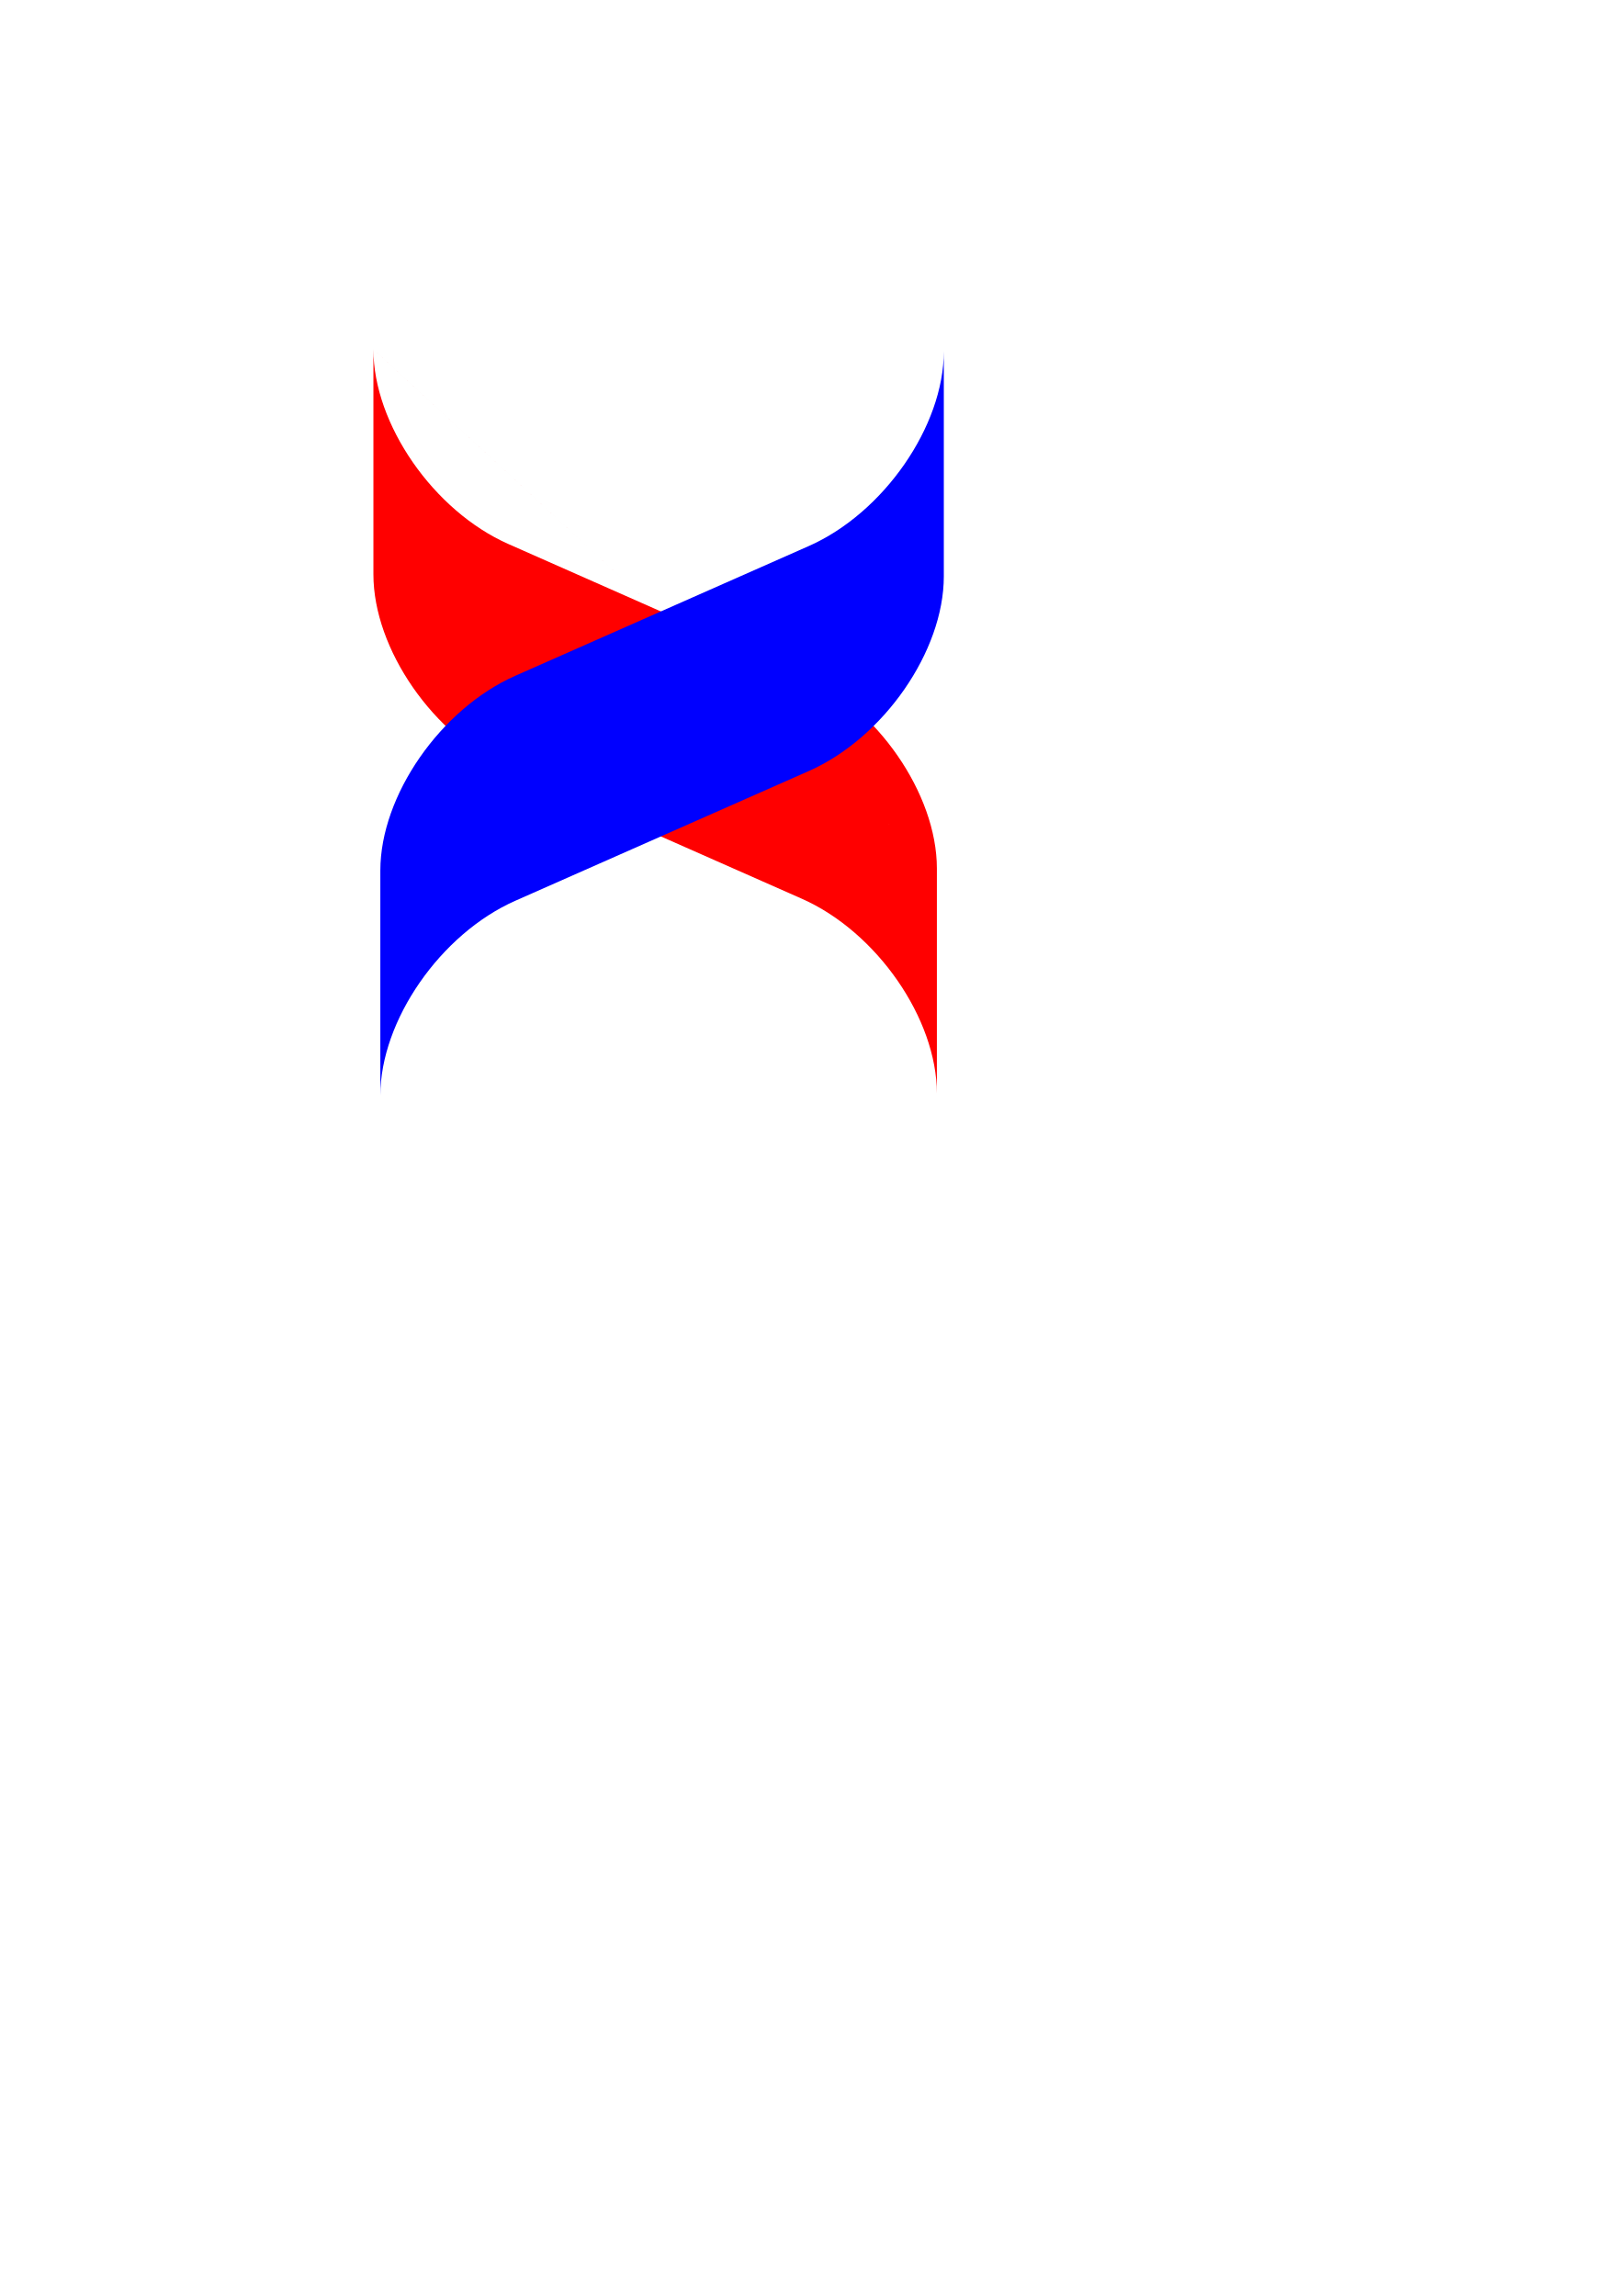
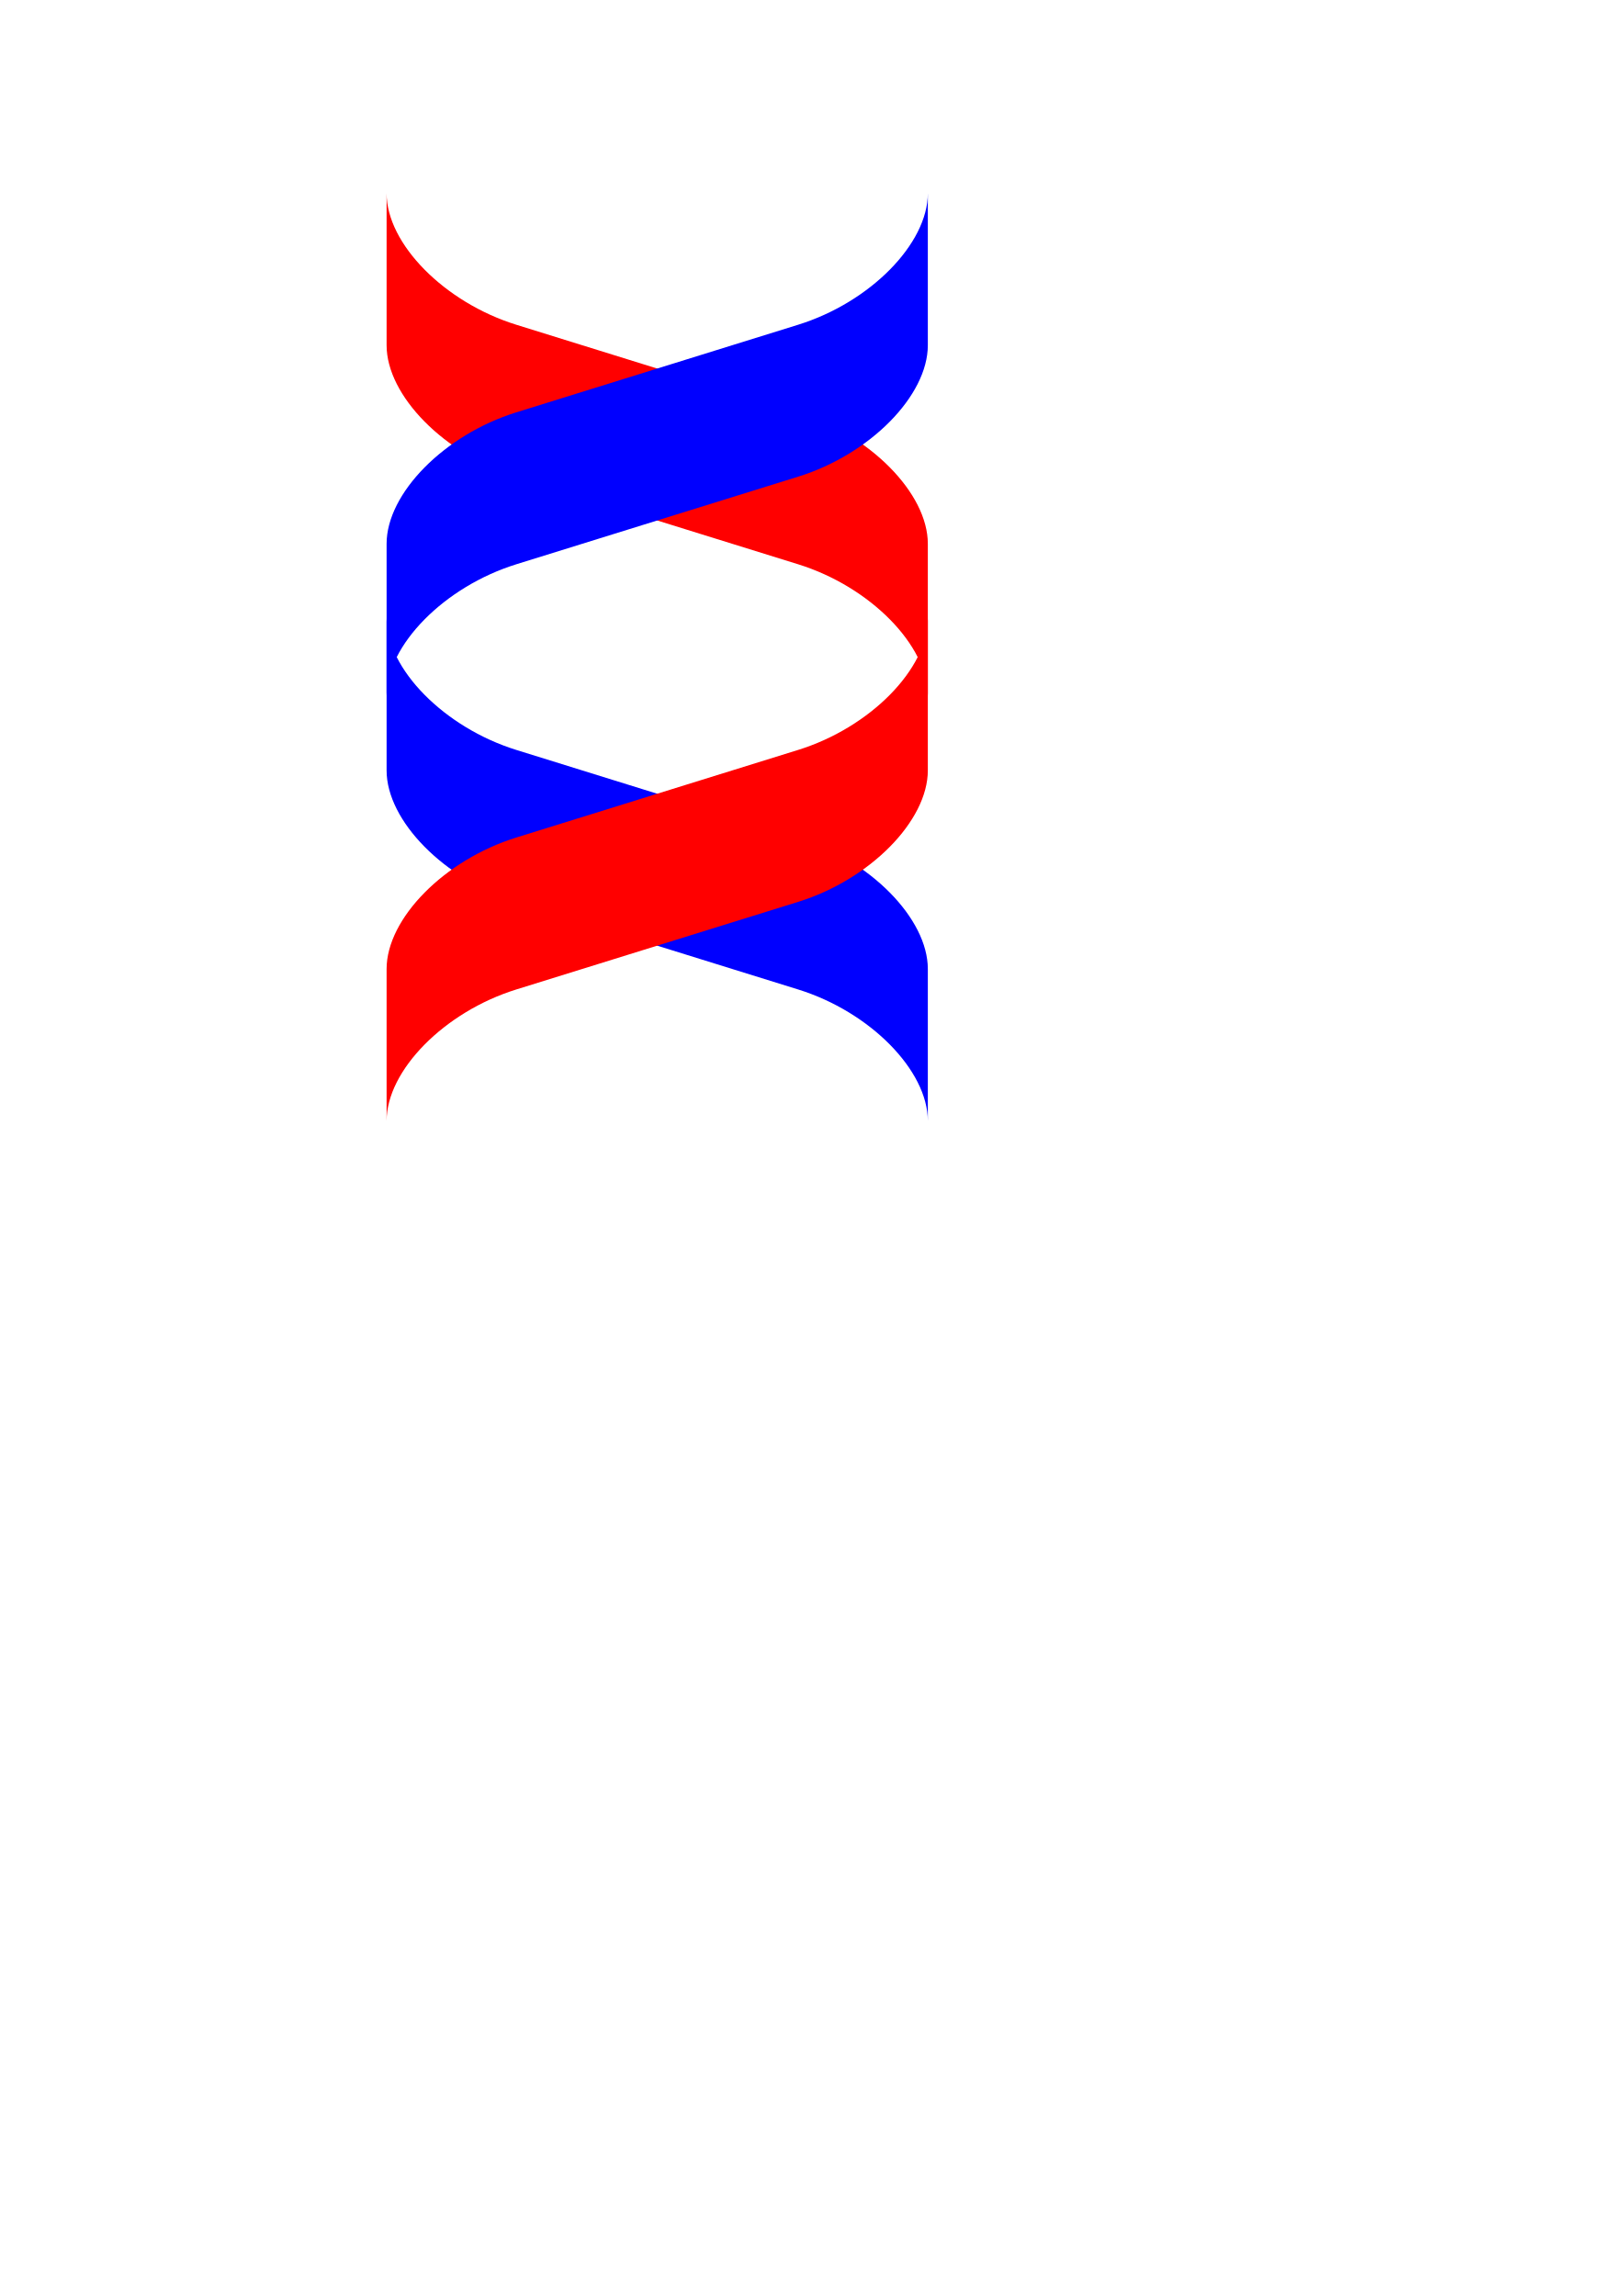
<svg xmlns="http://www.w3.org/2000/svg" xmlns:ns1="http://www.openswatchbook.org/uri/2009/osb" id="svg8" version="1.1" viewBox="0 0 210 297" height="297mm" width="210mm">
  <defs id="defs2">
    <linearGradient ns1:paint="solid" id="linearGradient1983">
      <stop id="stop1981" offset="0" style="stop-color:#000000;stop-opacity:1;" />
    </linearGradient>
  </defs>
  <g id="layer1">
-     <path d="m 48.294,45.191 c 0,9.674 7.788,20.906 17.462,25.183 l 37.952,16.78 c 9.674,4.277 17.462,15.509 17.462,25.183 m 0,0 v 29.104 c 0,-9.674 -7.788,-20.906 -17.462,-25.183 L 65.757,99.479 C 56.083,95.202 48.294,83.97 48.294,74.296 V 45.192" style="fill:#ff0000;fill-opacity:1;stroke:none;stroke-width:3;stroke-miterlimit:4;stroke-dasharray:none;stroke-opacity:1" id="path3950" />
-     <path id="path3950-1" style="fill:#0000ff;fill-opacity:1;stroke:none;stroke-width:3;stroke-miterlimit:4;stroke-dasharray:none;stroke-opacity:1" d="m 122.068,45.449 c 0,9.674 -7.788,20.906 -17.462,25.183 L 66.653,87.412 c -9.674,4.277 -17.462,15.509 -17.462,25.183 m 0,0 v 29.104 c 0,-9.674 7.788,-20.906 17.462,-25.183 L 104.606,99.737 c 9.674,-4.277 17.462,-15.509 17.462,-25.183 V 45.449" />
+     <path d="m 50,25 c 0,6.533 7.481,14.118 16.773,17.007 L 103.227,53.339 C 112.519,56.227 120,63.812 120,70.345 m 0,0 V 90 c 0,-6.533 -7.481,-14.118 -16.773,-17.007 L 66.773,61.661 C 57.481,58.773 50,51.188 50,44.655 v -19.655" style="fill:#ff0000;fill-opacity:1;stroke:none;stroke-width:2.416;stroke-miterlimit:4;stroke-dasharray:none;stroke-opacity:1" id="path3950" />
+     <path id="path3950-1" style="fill:#0000ff;fill-opacity:1;stroke:none;stroke-width:2.416;stroke-miterlimit:4;stroke-dasharray:none;stroke-opacity:1" d="m 120,25 c 0,6.533 -7.481,14.118 -16.773,17.007 L 66.773,53.339 C 57.481,56.227 50,63.812 50,70.345 m 0,0 V 90 C 50,83.467 57.481,75.882 66.773,72.993 L 103.227,61.661 C 112.519,58.773 120,51.188 120,44.655 V 25" />
+     <path d="m 50,80 c 0,6.533 7.481,14.118 16.773,17.007 L 103.227,108.339 C 112.519,111.227 120,118.812 120,125.345 m 0,0 V 145 c 0,-6.533 -7.481,-14.118 -16.773,-17.007 L 66.773,116.661 C 57.481,113.773 50,106.188 50,99.655 V 80" style="fill:#0000ff;fill-opacity:1;stroke:none;stroke-width:2.416;stroke-miterlimit:4;stroke-dasharray:none;stroke-opacity:1" id="path3950-1-9" />
+     <path id="path3950-6" style="fill:#ff0000;fill-opacity:1;stroke:none;stroke-width:2.416;stroke-miterlimit:4;stroke-dasharray:none;stroke-opacity:1" d="m 120,80 c 0,6.533 -7.481,14.118 -16.773,17.007 L 66.773,108.339 C 57.481,111.227 50,118.812 50,125.345 m 0,0 V 145 c 0,-6.533 7.481,-14.118 16.773,-17.007 L 103.227,116.661 C 112.519,113.773 120,106.188 120,99.655 v -19.655" />
  </g>
</svg>
